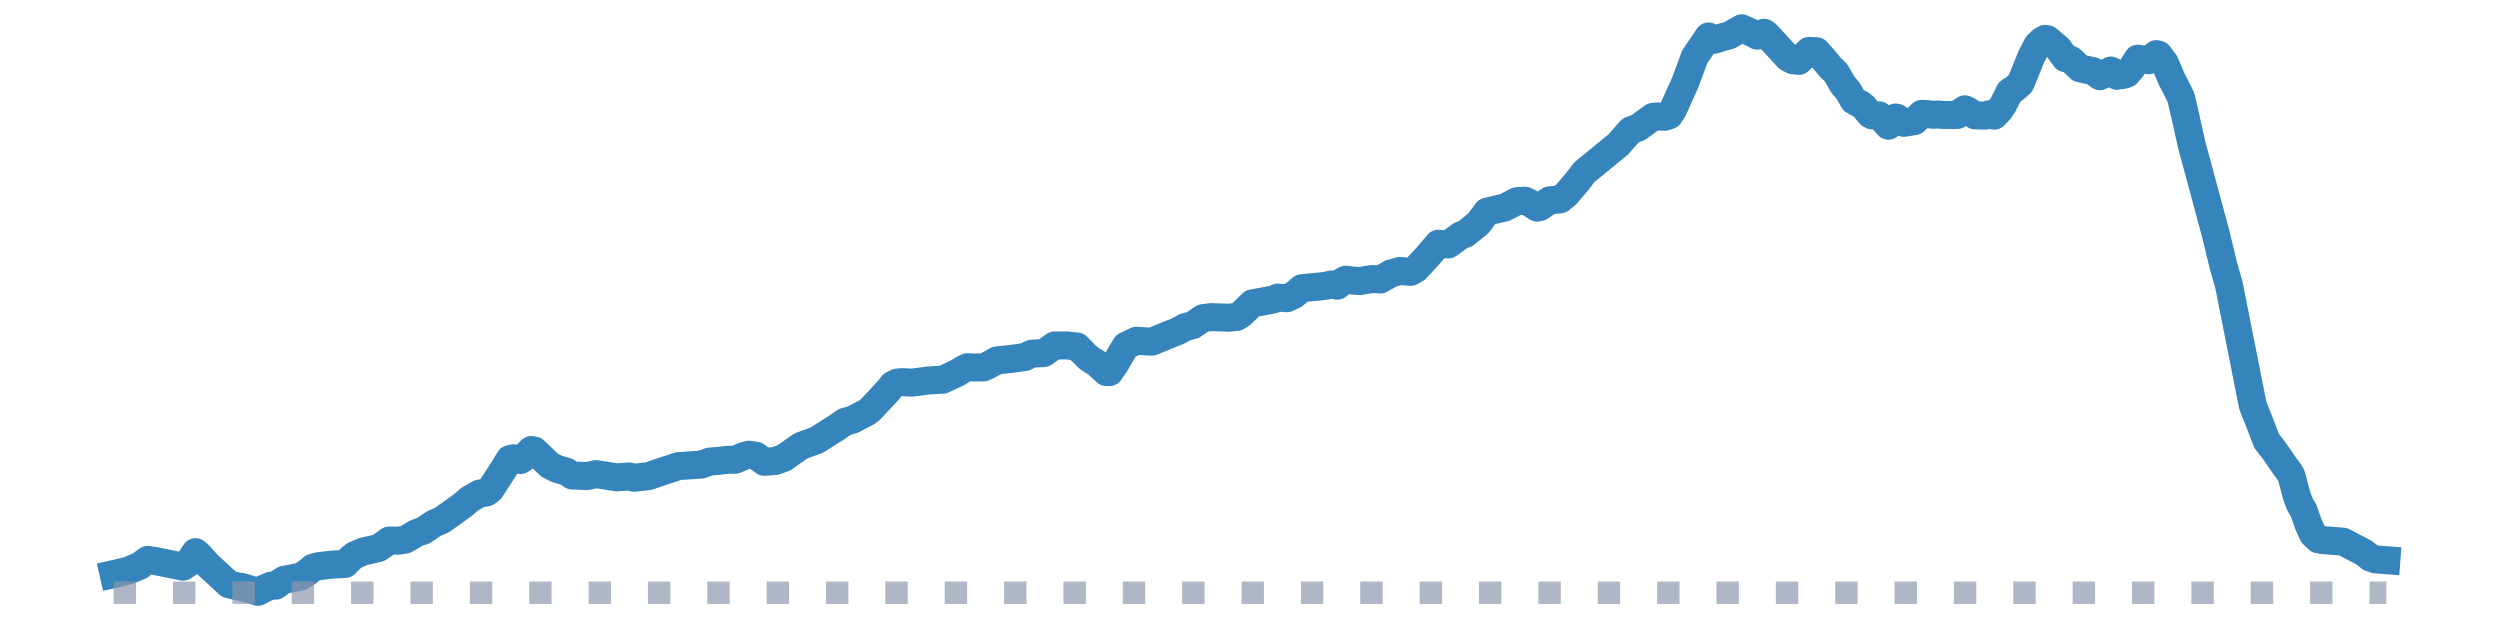
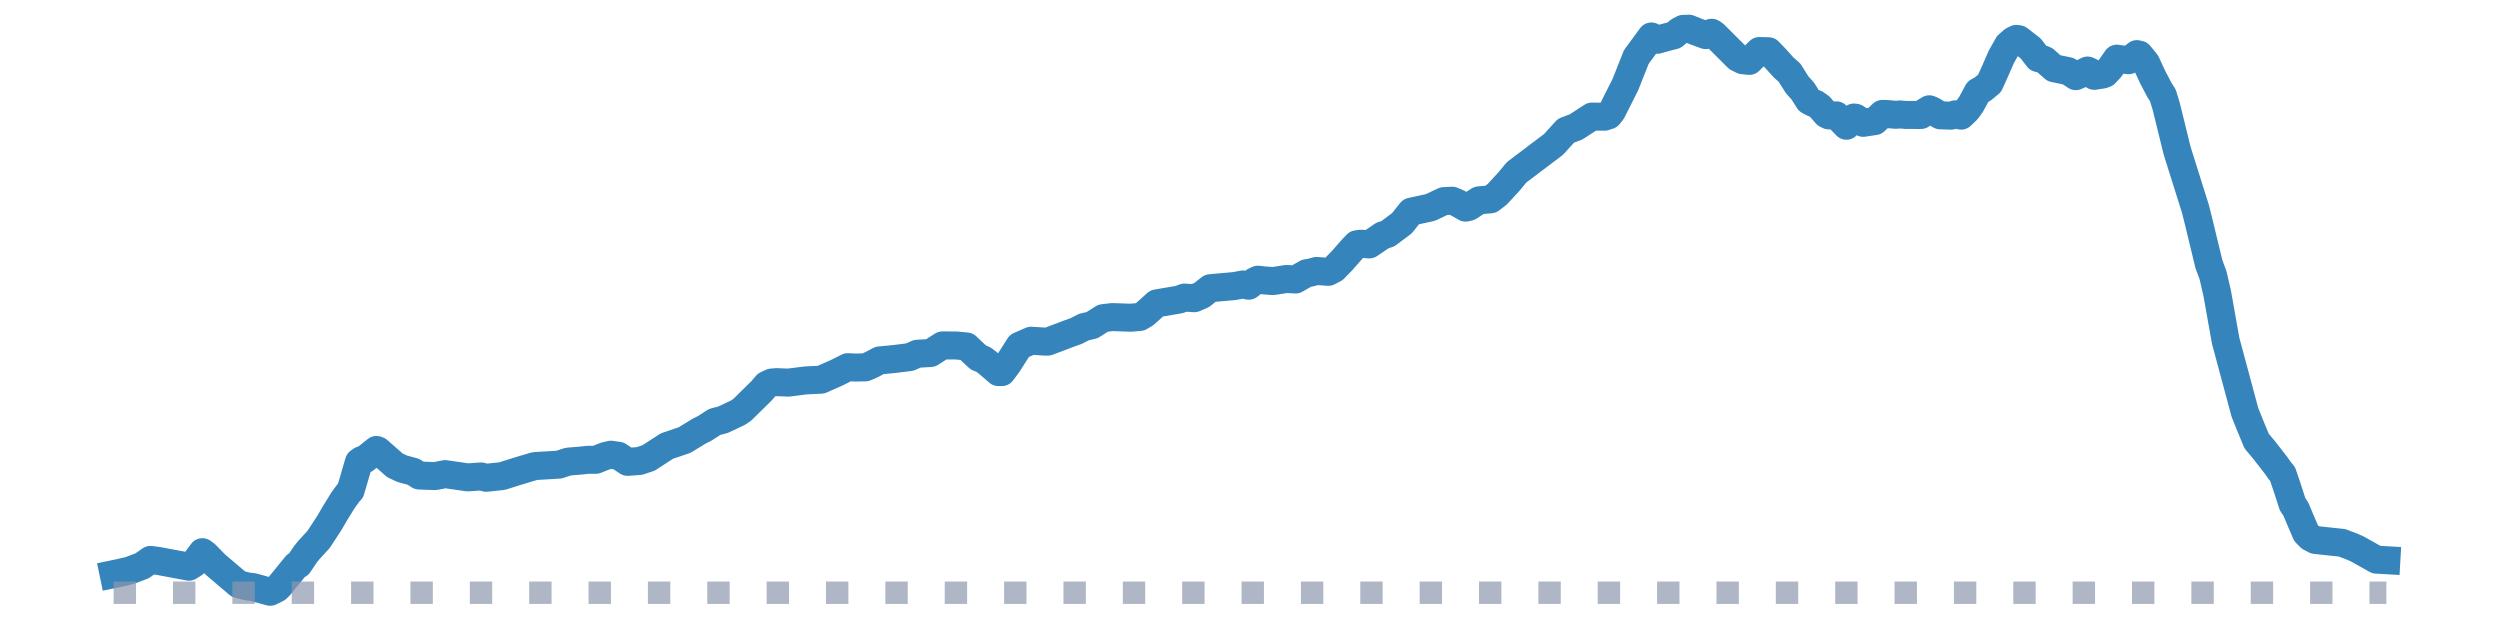
<svg xmlns="http://www.w3.org/2000/svg" width="223.2pt" height="55.44pt" viewBox="0 0 223.2 55.44" version="1.1">
  <defs>
    <style type="text/css">*{stroke-linejoin: round; stroke-linecap: butt}</style>
  </defs>
  <g id="figure_1">
    <g id="patch_1">
      <path d="M 0 55.44  L 223.2 55.44  L 223.2 0  L 0 0  L 0 55.44  z " style="fill: none" />
    </g>
    <g id="axes_1">
      <g id="line2d_1">
-         <path d="M 10.145 51.257  L 10.697 51.132  L 11.455 50.94  L 12.489 50.515  L 13.178 49.99  L 13.798 50.076  L 16.349 50.594  L 16.762 50.311  L 17.451 49.299  L 17.727 49.519  L 18.554 50.433  L 20.415 52.149  L 21.173 52.345  L 21.656 52.423  L 23.034 52.835  L 23.654 52.516  L 24.206 52.287  L 24.619 52.287  L 25.033 51.975  L 25.377 51.76  L 26.825 51.491  L 27.376 51.151  L 27.928 50.689  L 28.41 50.553  L 29.651 50.409  L 30.822 50.347  L 31.305 49.852  L 31.649 49.574  L 32.476 49.226  L 33.786 48.933  L 34.131 48.699  L 34.751 48.258  L 35.578 48.271  L 36.198 48.172  L 36.612 47.932  L 37.163 47.59  L 37.784 47.386  L 38.748 46.735  L 39.438 46.441  L 40.747 45.512  L 41.436 45.004  L 41.919 44.573  L 42.815 44.066  L 43.435 43.966  L 43.78 43.71  L 44.883 42.009  L 45.503 40.993  L 45.848 40.913  L 46.468 41.07  L 46.675 40.941  L 47.433 40.181  L 47.708 40.229  L 49.087 41.545  L 49.707 41.857  L 50.603 42.119  L 51.086 42.453  L 52.395 42.506  L 53.222 42.329  L 55.083 42.62  L 56.186 42.538  L 56.6 42.656  L 57.909 42.508  L 59.356 42.013  L 60.597 41.612  L 62.596 41.482  L 63.354 41.212  L 64.388 41.12  L 64.939 41.054  L 65.628 41.051  L 66.387 40.722  L 66.869 40.597  L 67.489 40.69  L 68.247 41.234  L 69.212 41.159  L 69.971 40.886  L 71.487 39.822  L 72.934 39.29  L 74.244 38.448  L 74.588 38.248  L 75.415 37.67  L 76.105 37.474  L 77.345 36.836  L 77.69 36.582  L 79.275 34.889  L 79.689 34.363  L 80.102 34.155  L 80.516 34.117  L 81.481 34.159  L 82.859 33.97  L 83.342 33.94  L 84.169 33.9  L 85.478 33.287  L 85.961 32.985  L 86.374 32.781  L 86.995 32.814  L 87.822 32.798  L 88.304 32.571  L 88.993 32.179  L 90.234 32.049  L 91.475 31.881  L 92.095 31.583  L 93.198 31.516  L 94.162 30.84  L 95.265 30.841  L 96.161 30.934  L 96.644 31.43  L 97.195 31.97  L 97.953 32.456  L 98.78 33.219  L 99.056 33.22  L 99.538 32.524  L 100.503 30.878  L 101.468 30.42  L 102.571 30.496  L 102.847 30.5  L 104.501 29.818  L 105.19 29.55  L 105.81 29.202  L 106.5 29.025  L 107.396 28.405  L 108.154 28.309  L 109.67 28.366  L 110.428 28.294  L 110.842 28.028  L 111.807 27.086  L 113.668 26.743  L 114.081 26.569  L 114.908 26.624  L 115.529 26.328  L 116.218 25.733  L 118.217 25.537  L 118.906 25.397  L 119.388 25.508  L 119.871 25.108  L 120.146 24.97  L 120.698 25.038  L 121.387 25.095  L 122.49 24.907  L 123.248 24.952  L 124.213 24.398  L 124.489 24.335  L 124.971 24.191  L 125.936 24.271  L 126.418 23.998  L 127.383 22.965  L 128.417 21.759  L 128.831 21.798  L 129.313 21.822  L 130.416 21.012  L 130.829 20.879  L 132.001 19.927  L 132.759 18.897  L 134.345 18.524  L 135.447 17.959  L 136.137 17.918  L 136.619 18.144  L 137.239 18.536  L 137.515 18.468  L 138.342 17.888  L 139.307 17.794  L 139.858 17.333  L 140.823 16.197  L 141.444 15.381  L 144.476 12.899  L 145.579 11.647  L 146.268 11.388  L 147.578 10.432  L 147.922 10.394  L 148.612 10.427  L 149.025 10.297  L 149.37 9.781  L 150.473 7.325  L 151.3 5.085  L 152.54 3.256  L 153.023 3.552  L 153.643 3.36  L 154.401 3.149  L 155.504 2.526  L 156.469 2.963  L 156.882 3.179  L 157.158 3.038  L 157.503 2.924  L 157.709 3.066  L 159.639 5.152  L 160.053 5.376  L 160.604 5.438  L 161.5 4.548  L 162.189 4.575  L 162.741 5.196  L 163.43 6.025  L 163.912 6.484  L 164.533 7.557  L 165.015 8.14  L 165.498 8.976  L 165.842 9.179  L 166.049 9.258  L 166.394 9.515  L 166.945 10.196  L 167.152 10.305  L 167.772 10.3  L 168.599 11.226  L 168.875 10.854  L 169.22 10.494  L 169.357 10.513  L 169.978 10.967  L 170.943 10.808  L 171.563 10.17  L 171.839 10.174  L 172.666 10.249  L 173.01 10.218  L 173.493 10.263  L 174.182 10.264  L 174.733 10.266  L 175.078 9.982  L 175.423 9.758  L 175.698 9.887  L 176.319 10.295  L 177.215 10.328  L 177.559 10.207  L 178.042 10.324  L 178.524 9.823  L 178.869 9.303  L 179.42 8.19  L 179.834 7.937  L 180.385 7.438  L 180.73 6.62  L 181.35 5.08  L 181.901 4.017  L 182.315 3.622  L 182.591 3.473  L 182.797 3.506  L 183.762 4.317  L 184.383 5.185  L 184.727 5.273  L 184.934 5.37  L 185.692 6.093  L 186.864 6.354  L 187.484 6.8  L 187.967 6.564  L 188.449 6.298  L 188.656 6.396  L 189 6.769  L 189.414 6.701  L 189.69 6.658  L 189.896 6.574  L 190.31 6.098  L 190.861 5.238  L 191.068 5.273  L 191.826 5.377  L 192.033 5.244  L 192.516 4.832  L 192.722 4.883  L 193.274 5.62  L 193.894 7.078  L 194.445 8.142  L 194.721 8.711  L 195.066 10.203  L 195.686 12.967  L 197.823 20.886  L 198.512 23.737  L 198.994 25.418  L 201.131 36.206  L 201.82 37.934  L 202.371 39.375  L 203.061 40.267  L 204.026 41.662  L 204.37 42.114  L 204.577 42.482  L 205.059 44.288  L 205.335 45.022  L 205.68 45.615  L 206.093 46.805  L 206.507 47.698  L 206.989 48.153  L 207.334 48.214  L 209.195 48.361  L 211.056 49.336  L 211.607 49.769  L 212.09 49.944  L 213.055 50.016  L 213.055 50.016  " clip-path="url(#p92d92f0633)" style="fill: none; stroke: #1f77b4; stroke-opacity: 0.9; stroke-width: 2.5; stroke-linecap: square" />
+         <path d="M 10.145 51.257  L 10.743 51.132  L 11.565 50.94  L 12.686 50.515  L 13.434 49.99  L 14.106 50.076  L 16.872 50.594  L 17.32 50.311  L 18.068 49.299  L 18.366 49.519  L 19.263 50.433  L 21.281 52.149  L 22.029 52.348  L 22.626 52.423  L 24.121 52.835  L 24.719 52.539  L 24.943 52.326  L 26.438 50.487  L 26.662 50.392  L 27.26 49.498  L 27.559 49.128  L 28.456 48.144  L 29.427 46.655  L 29.876 45.879  L 30.623 44.664  L 31.146 43.951  L 31.296 43.803  L 31.52 43.051  L 32.043 41.251  L 32.267 41.085  L 32.566 41.01  L 33.613 40.173  L 33.762 40.229  L 35.257 41.545  L 35.929 41.857  L 36.901 42.119  L 37.424 42.453  L 38.844 42.506  L 39.741 42.329  L 41.759 42.62  L 42.955 42.538  L 43.403 42.656  L 44.823 42.508  L 46.393 42.013  L 47.738 41.612  L 49.905 41.482  L 50.727 41.212  L 51.848 41.12  L 52.446 41.054  L 53.194 41.051  L 54.016 40.722  L 54.539 40.597  L 55.211 40.69  L 56.034 41.234  L 57.08 41.159  L 57.902 40.886  L 59.546 39.822  L 61.116 39.29  L 62.461 38.469  L 62.909 38.248  L 63.806 37.67  L 64.553 37.474  L 65.899 36.836  L 66.272 36.582  L 67.991 34.889  L 68.44 34.363  L 68.888 34.155  L 69.337 34.117  L 70.383 34.159  L 71.878 33.97  L 72.401 33.94  L 73.298 33.9  L 74.643 33.306  L 75.091 33.087  L 75.689 32.781  L 76.362 32.814  L 77.259 32.798  L 77.782 32.571  L 78.529 32.179  L 79.874 32.049  L 81.22 31.881  L 81.892 31.583  L 83.088 31.516  L 84.134 30.84  L 85.33 30.841  L 86.302 30.934  L 86.825 31.43  L 87.348 31.917  L 87.796 32.101  L 88.17 32.381  L 89.142 33.219  L 89.441 33.22  L 89.964 32.524  L 91.01 30.878  L 92.056 30.42  L 93.252 30.496  L 93.551 30.5  L 95.345 29.818  L 96.092 29.55  L 96.765 29.202  L 97.512 29.025  L 98.484 28.405  L 99.306 28.309  L 100.95 28.366  L 101.772 28.294  L 102.221 28.028  L 103.267 27.086  L 105.285 26.743  L 105.733 26.569  L 106.63 26.624  L 107.303 26.328  L 108.05 25.733  L 110.217 25.537  L 110.965 25.397  L 111.488 25.508  L 112.011 25.108  L 112.31 24.97  L 112.908 25.038  L 113.655 25.095  L 114.851 24.907  L 115.673 24.952  L 116.645 24.393  L 117.018 24.335  L 117.542 24.191  L 118.588 24.271  L 119.111 23.998  L 119.858 23.227  L 120.68 22.286  L 121.129 21.813  L 121.503 21.756  L 122.25 21.822  L 123.446 21.012  L 123.894 20.879  L 125.165 19.927  L 125.987 18.897  L 127.706 18.524  L 128.901 17.959  L 129.649 17.918  L 130.172 18.144  L 130.845 18.536  L 131.144 18.468  L 132.04 17.888  L 133.087 17.794  L 133.685 17.333  L 134.731 16.197  L 135.404 15.381  L 138.692 12.899  L 139.813 11.668  L 140.71 11.331  L 142.13 10.408  L 142.578 10.418  L 143.251 10.417  L 143.625 10.297  L 143.923 9.92  L 145.119 7.538  L 146.091 5.085  L 147.436 3.256  L 147.959 3.552  L 148.632 3.36  L 149.454 3.149  L 149.902 2.776  L 150.276 2.577  L 150.799 2.565  L 151.472 2.84  L 152.294 3.134  L 152.817 2.924  L 153.041 3.066  L 155.134 5.152  L 155.582 5.376  L 156.18 5.438  L 157.077 4.555  L 157.899 4.575  L 158.497 5.196  L 159.244 6.025  L 159.768 6.484  L 160.44 7.557  L 160.963 8.14  L 161.486 8.976  L 161.86 9.179  L 162.084 9.258  L 162.458 9.515  L 163.056 10.196  L 163.28 10.305  L 163.953 10.3  L 164.85 11.226  L 165.149 10.854  L 165.522 10.494  L 165.672 10.513  L 166.344 10.967  L 167.391 10.808  L 168.063 10.17  L 168.362 10.174  L 169.259 10.249  L 169.633 10.218  L 170.156 10.263  L 170.903 10.264  L 171.501 10.266  L 171.875 9.982  L 172.249 9.758  L 172.547 9.887  L 173.22 10.295  L 174.192 10.328  L 174.565 10.207  L 175.088 10.324  L 175.612 9.823  L 175.985 9.303  L 176.583 8.19  L 177.032 7.937  L 177.63 7.438  L 178.003 6.62  L 178.676 5.08  L 179.274 4.017  L 179.722 3.622  L 180.021 3.473  L 180.245 3.506  L 181.292 4.317  L 181.964 5.185  L 182.338 5.273  L 182.562 5.37  L 183.384 6.093  L 184.655 6.354  L 185.327 6.8  L 185.851 6.564  L 186.374 6.298  L 186.598 6.396  L 186.972 6.769  L 187.42 6.701  L 187.719 6.658  L 187.943 6.574  L 188.392 6.098  L 188.989 5.238  L 189.214 5.273  L 190.036 5.377  L 190.26 5.244  L 190.783 4.832  L 191.007 4.883  L 191.605 5.62  L 192.203 6.908  L 192.801 8.046  L 193.1 8.513  L 193.399 9.491  L 194.37 13.438  L 196.015 18.672  L 196.314 19.869  L 197.21 23.578  L 197.584 24.587  L 197.958 26.218  L 198.705 30.414  L 200.424 36.81  L 200.873 37.934  L 201.47 39.375  L 202.143 40.181  L 203.189 41.524  L 203.563 42.053  L 203.787 42.313  L 204.161 43.412  L 204.684 45.022  L 204.983 45.472  L 205.357 46.365  L 205.88 47.591  L 206.254 47.972  L 206.702 48.207  L 209.094 48.462  L 210.065 48.831  L 210.514 49.038  L 212.158 49.964  L 213.055 50.016  L 213.055 50.016  " clip-path="url(#pdc0614f262)" style="fill: none; stroke: #1f77b4; stroke-opacity: 0.9; stroke-width: 2.5; stroke-linecap: square" />
      </g>
      <g id="line2d_2">
-         <path d="M 10.145 52.92  L 213.055 52.92  L 213.055 52.92  " clip-path="url(#p92d92f0633)" style="fill: none; stroke-dasharray: 2,3.3; stroke-dashoffset: 0; stroke: #8d99ae; stroke-opacity: 0.7; stroke-width: 2" />
+         <path d="M 10.145 52.92  L 213.055 52.92  L 213.055 52.92  " clip-path="url(#pdc0614f262)" style="fill: none; stroke-dasharray: 2,3.3; stroke-dashoffset: 0; stroke: #8d99ae; stroke-opacity: 0.7; stroke-width: 2" />
      </g>
    </g>
  </g>
  <defs>
-     <clipPath id="p92d92f0633">
+     <clipPath id="pdc0614f262">
      <rect x="0" y="-0" width="223.2" height="55.44" />
    </clipPath>
  </defs>
</svg>
